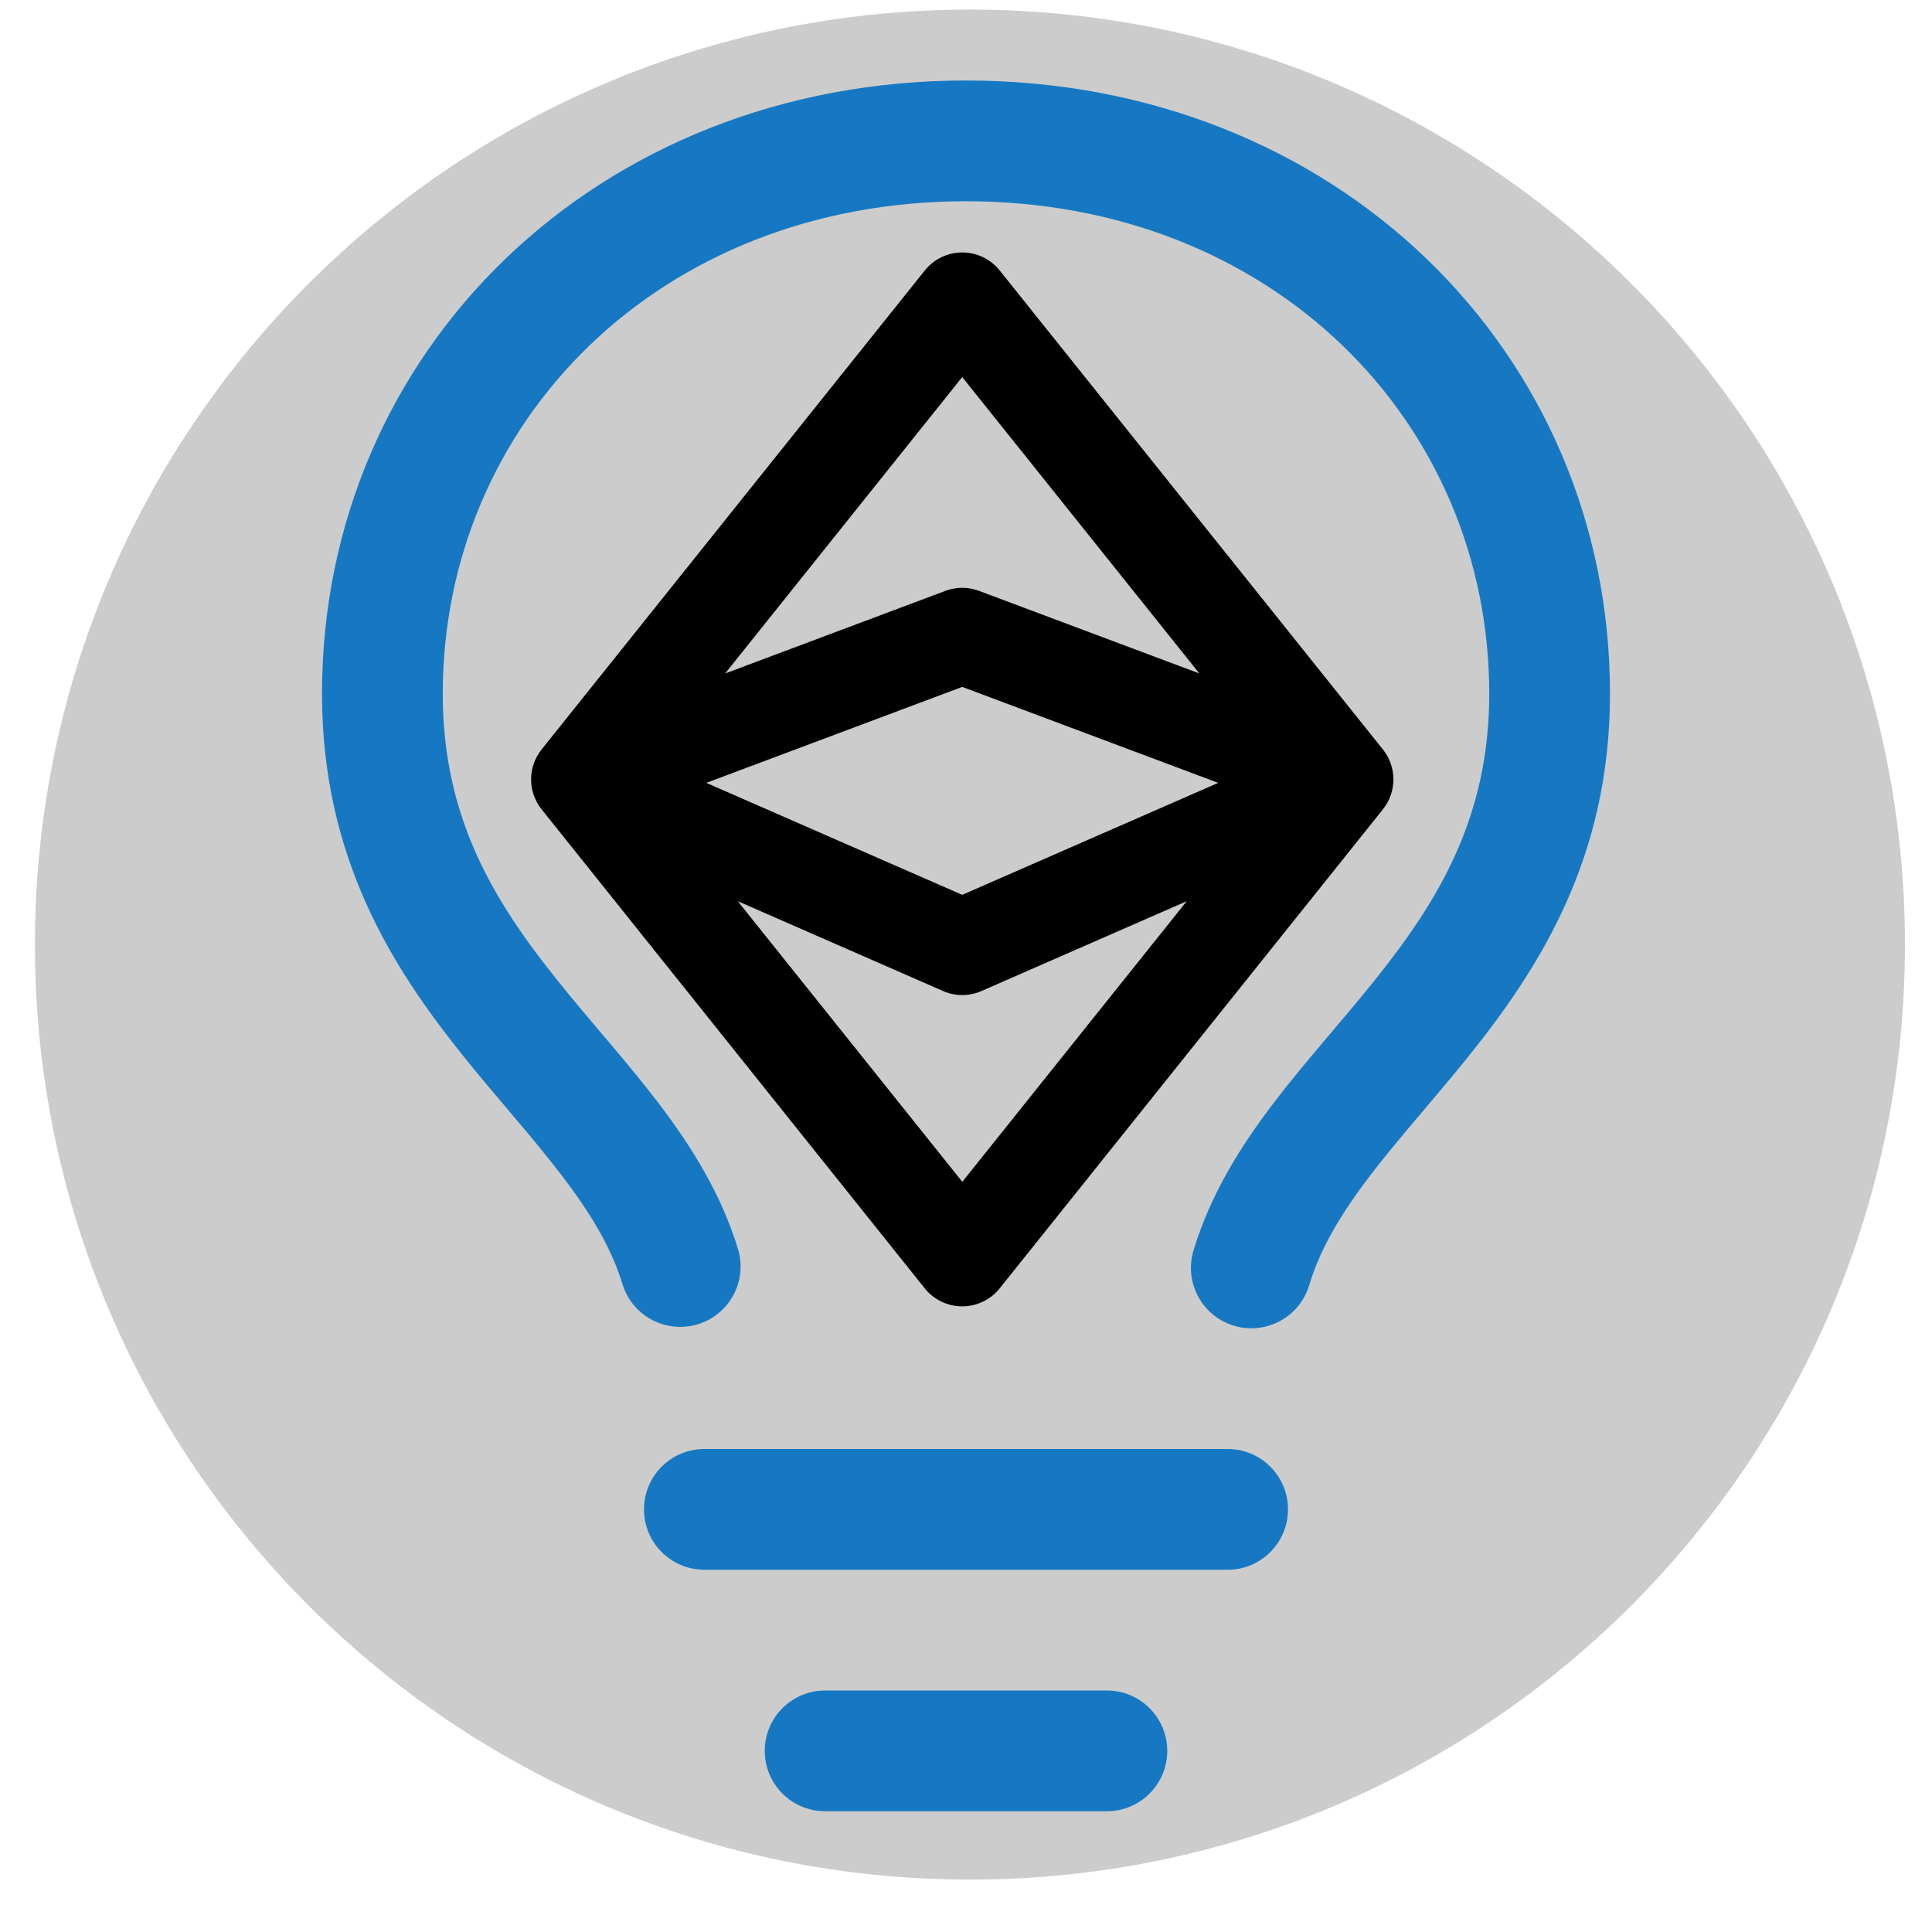
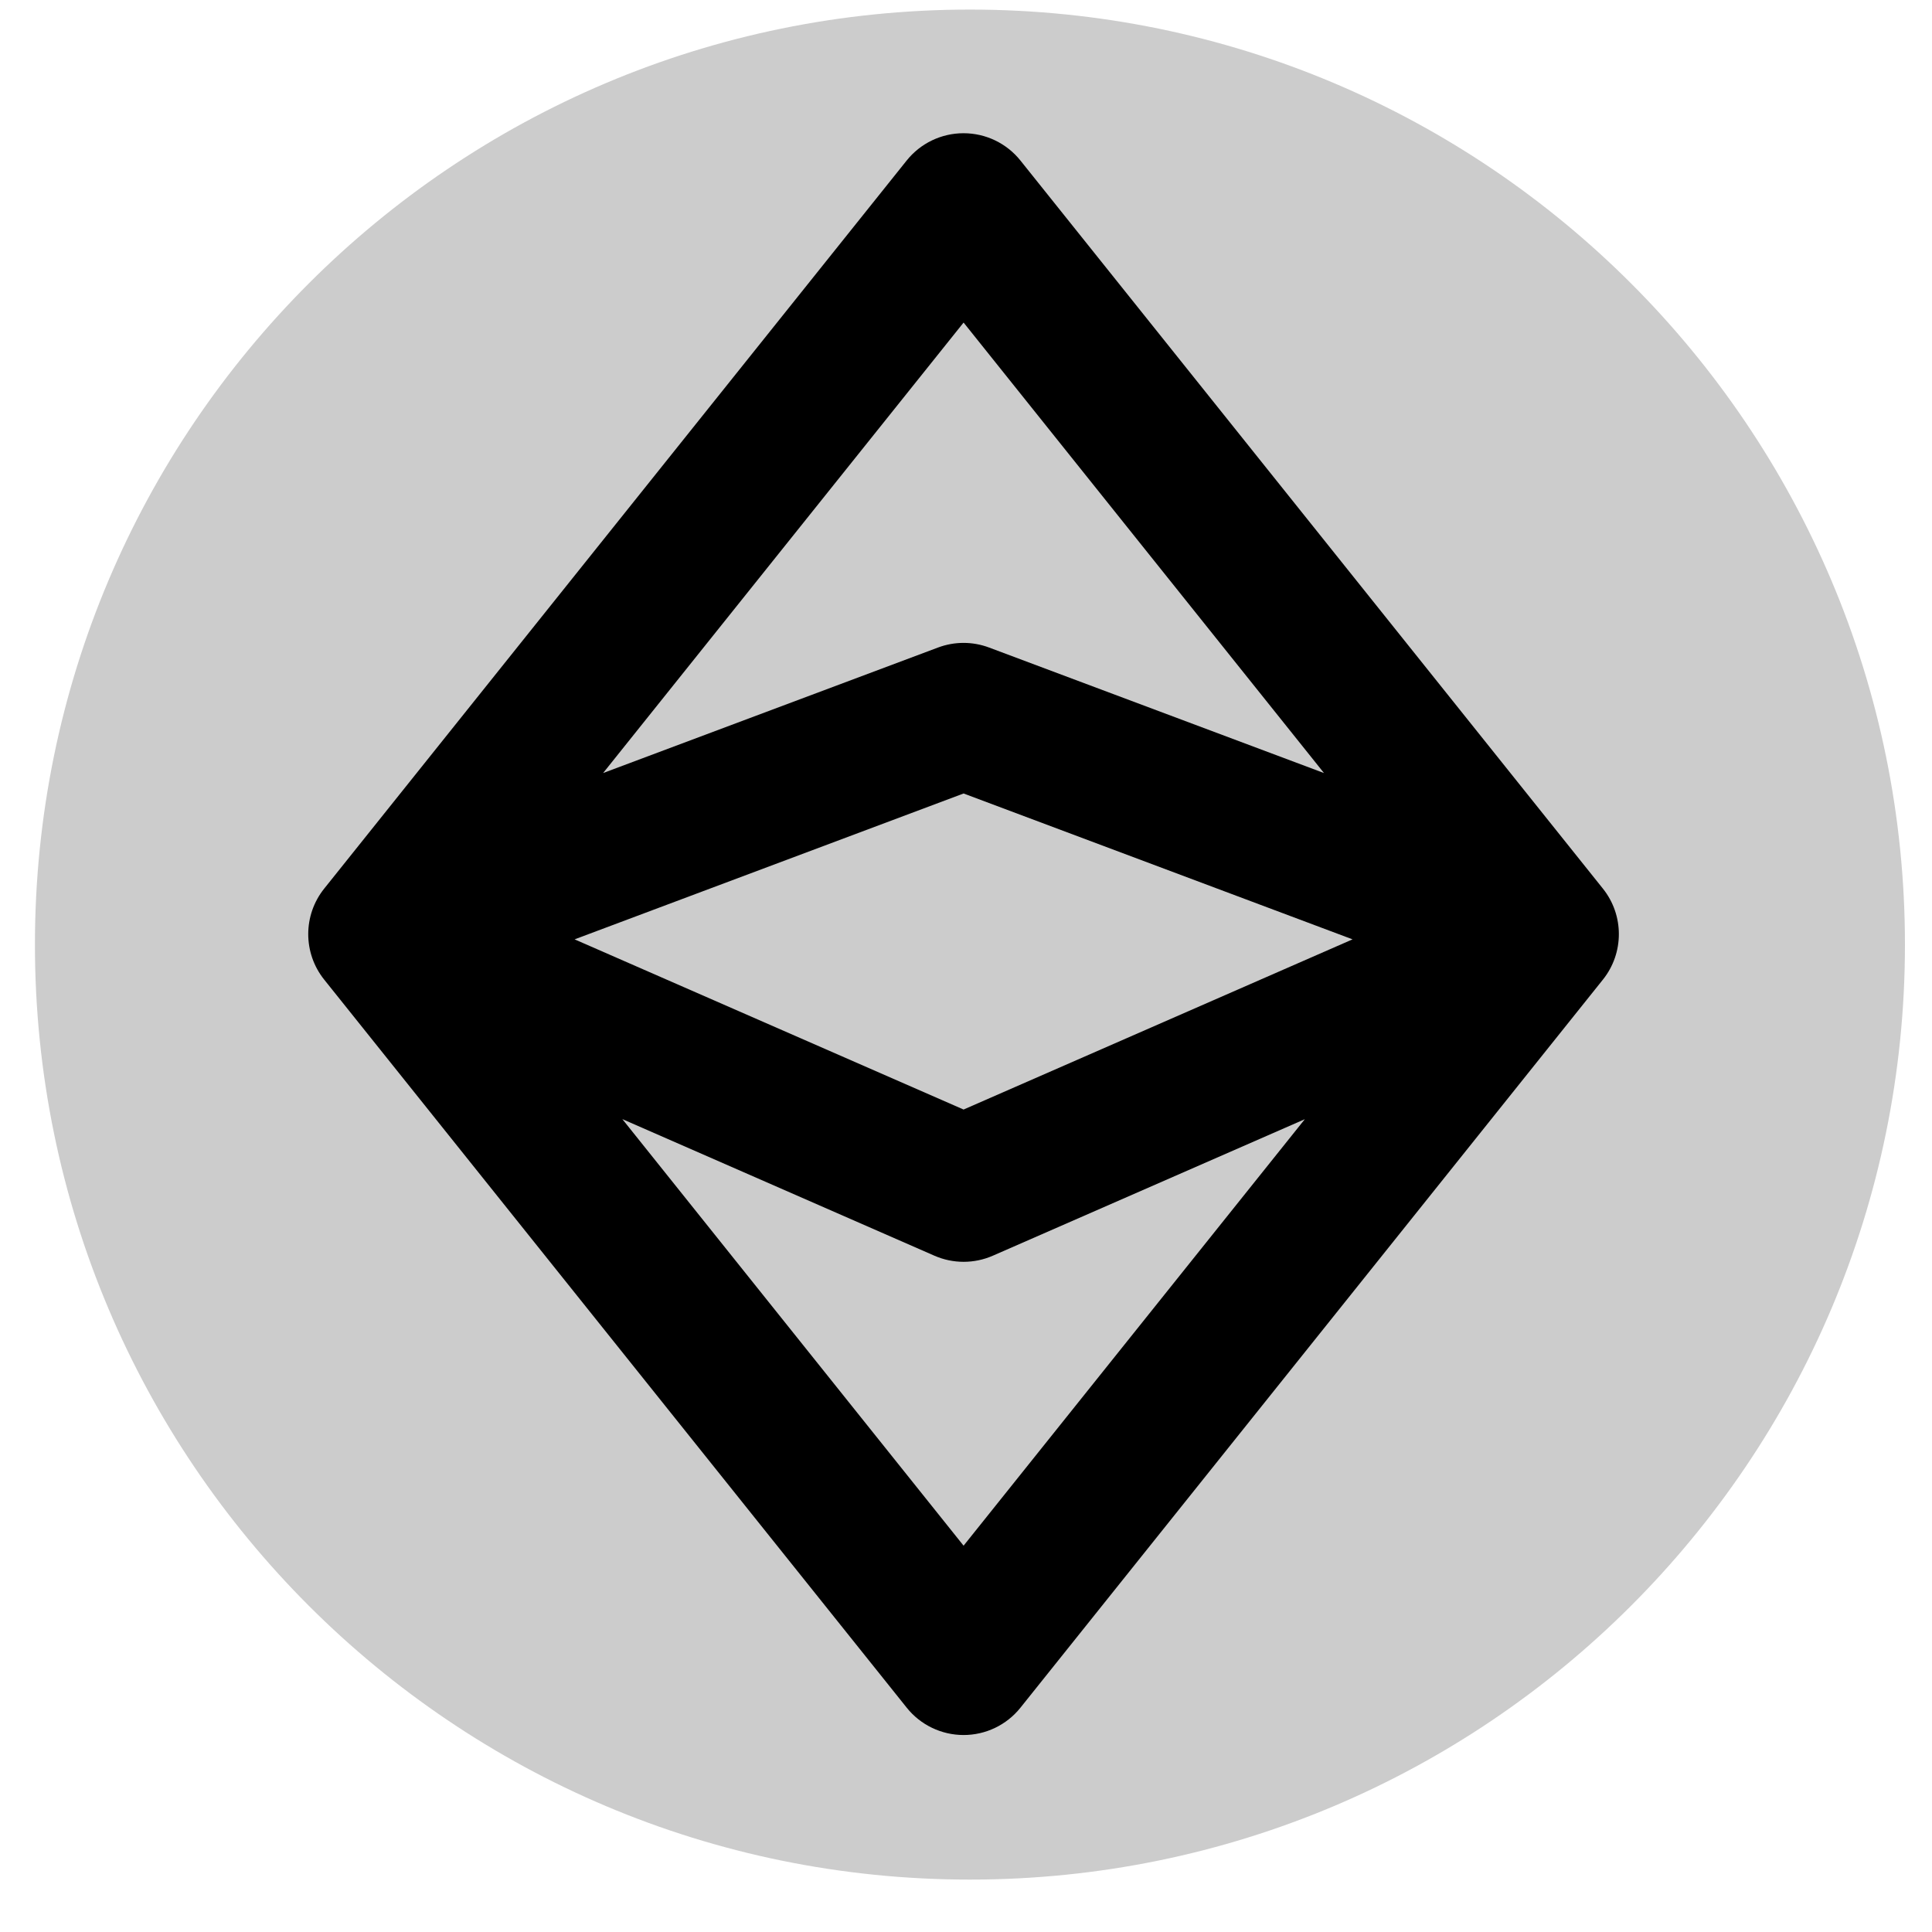
<svg xmlns="http://www.w3.org/2000/svg" fill="#000000" width="800px" height="800px" viewBox="0 0 24 24" version="1.1" id="svg1">
  <defs id="defs1" />
  <circle style="fill:#cccccc;stroke-width:0.732" id="path2" cx="12.049" cy="11.734" r="11.615" />
-   <path fill-rule="evenodd" d="M12 2.5c-3.81 0-6.5 2.743-6.5 6.119 0 1.536.632 2.572 1.425 3.56.172.215.347.422.527.635l.096.112c.21.25.427.508.63.774.404.531.783 1.128.995 1.834a.75.75 0 01-1.436.432c-.138-.46-.397-.89-.753-1.357a18.354 18.354 0 00-.582-.714l-.092-.11c-.18-.212-.37-.436-.555-.667C4.87 12.016 4 10.651 4 8.618 4 4.363 7.415 1 12 1s8 3.362 8 7.619c0 2.032-.87 3.397-1.755 4.5-.185.23-.375.454-.555.667l-.092.109c-.21.248-.405.481-.582.714-.356.467-.615.898-.753 1.357a.75.75 0 01-1.437-.432c.213-.706.592-1.303.997-1.834.202-.266.419-.524.63-.774l.095-.112c.18-.213.355-.42.527-.634.793-.99 1.425-2.025 1.425-3.561C18.5 5.243 15.81 2.5 12 2.5zM9.5 21.75a.75.75 0 01.75-.75h3.5a.75.75 0 010 1.5h-3.5a.75.75 0 01-.75-.75zM8.75 18a.75.75 0 000 1.5h6.5a.75.75 0 000-1.5h-6.5z" id="path1" style="fill:#1678c2;fill-opacity:1" />
-   <path fill-rule="evenodd" clip-rule="evenodd" d="m 11.953,3.136 c 0.181,0 0.352,0.082 0.465,0.223 l 4.761,5.951 c 0.174,0.217 0.174,0.526 0,0.744 l -4.761,5.951 c -0.113,0.141 -0.284,0.223 -0.465,0.223 -0.181,0 -0.352,-0.082 -0.465,-0.223 L 6.728,10.054 c -0.174,-0.217 -0.174,-0.526 0,-0.744 L 11.489,3.359 C 11.602,3.218 11.773,3.136 11.953,3.136 Z M 8.774,9.725 11.953,11.116 15.133,9.725 11.953,8.533 Z m 5.968,1.47 -2.55,1.116 c -0.152,0.067 -0.325,0.067 -0.477,0 l -2.55,-1.116 2.789,3.486 z M 14.899,8.366 12.162,7.34 c -0.135,-0.051 -0.283,-0.051 -0.418,0 L 9.008,8.366 11.953,4.684 Z" fill="#000000" id="path1-7" style="stroke-width:0.595" />
+   <path fill-rule="evenodd" clip-rule="evenodd" d="m 11.97,1.655 c 0.275,0 0.535,0.125 0.706,0.339 l 7.236,9.045 c 0.264,0.33 0.264,0.8 0,1.13 l -7.236,9.045 c -0.172,0.215 -0.432,0.339 -0.706,0.339 -0.275,0 -0.535,-0.125 -0.706,-0.339 L 4.027,12.169 c -0.264,-0.33 -0.264,-0.8 0,-1.13 L 11.263,1.994 c 0.172,-0.215 0.432,-0.339 0.706,-0.339 z m -4.832,10.014 4.832,2.114 4.832,-2.114 -4.832,-1.812 z m 9.071,2.234 -3.876,1.696 c -0.231,0.101 -0.494,0.101 -0.725,0 L 7.731,13.902 11.97,19.201 Z M 16.447,9.603 12.287,8.044 c -0.205,-0.077 -0.43,-0.077 -0.635,0 L 7.492,9.603 11.97,4.007 Z" fill="#000000" id="path1-7" style="stroke-width:0.904" />
</svg>
